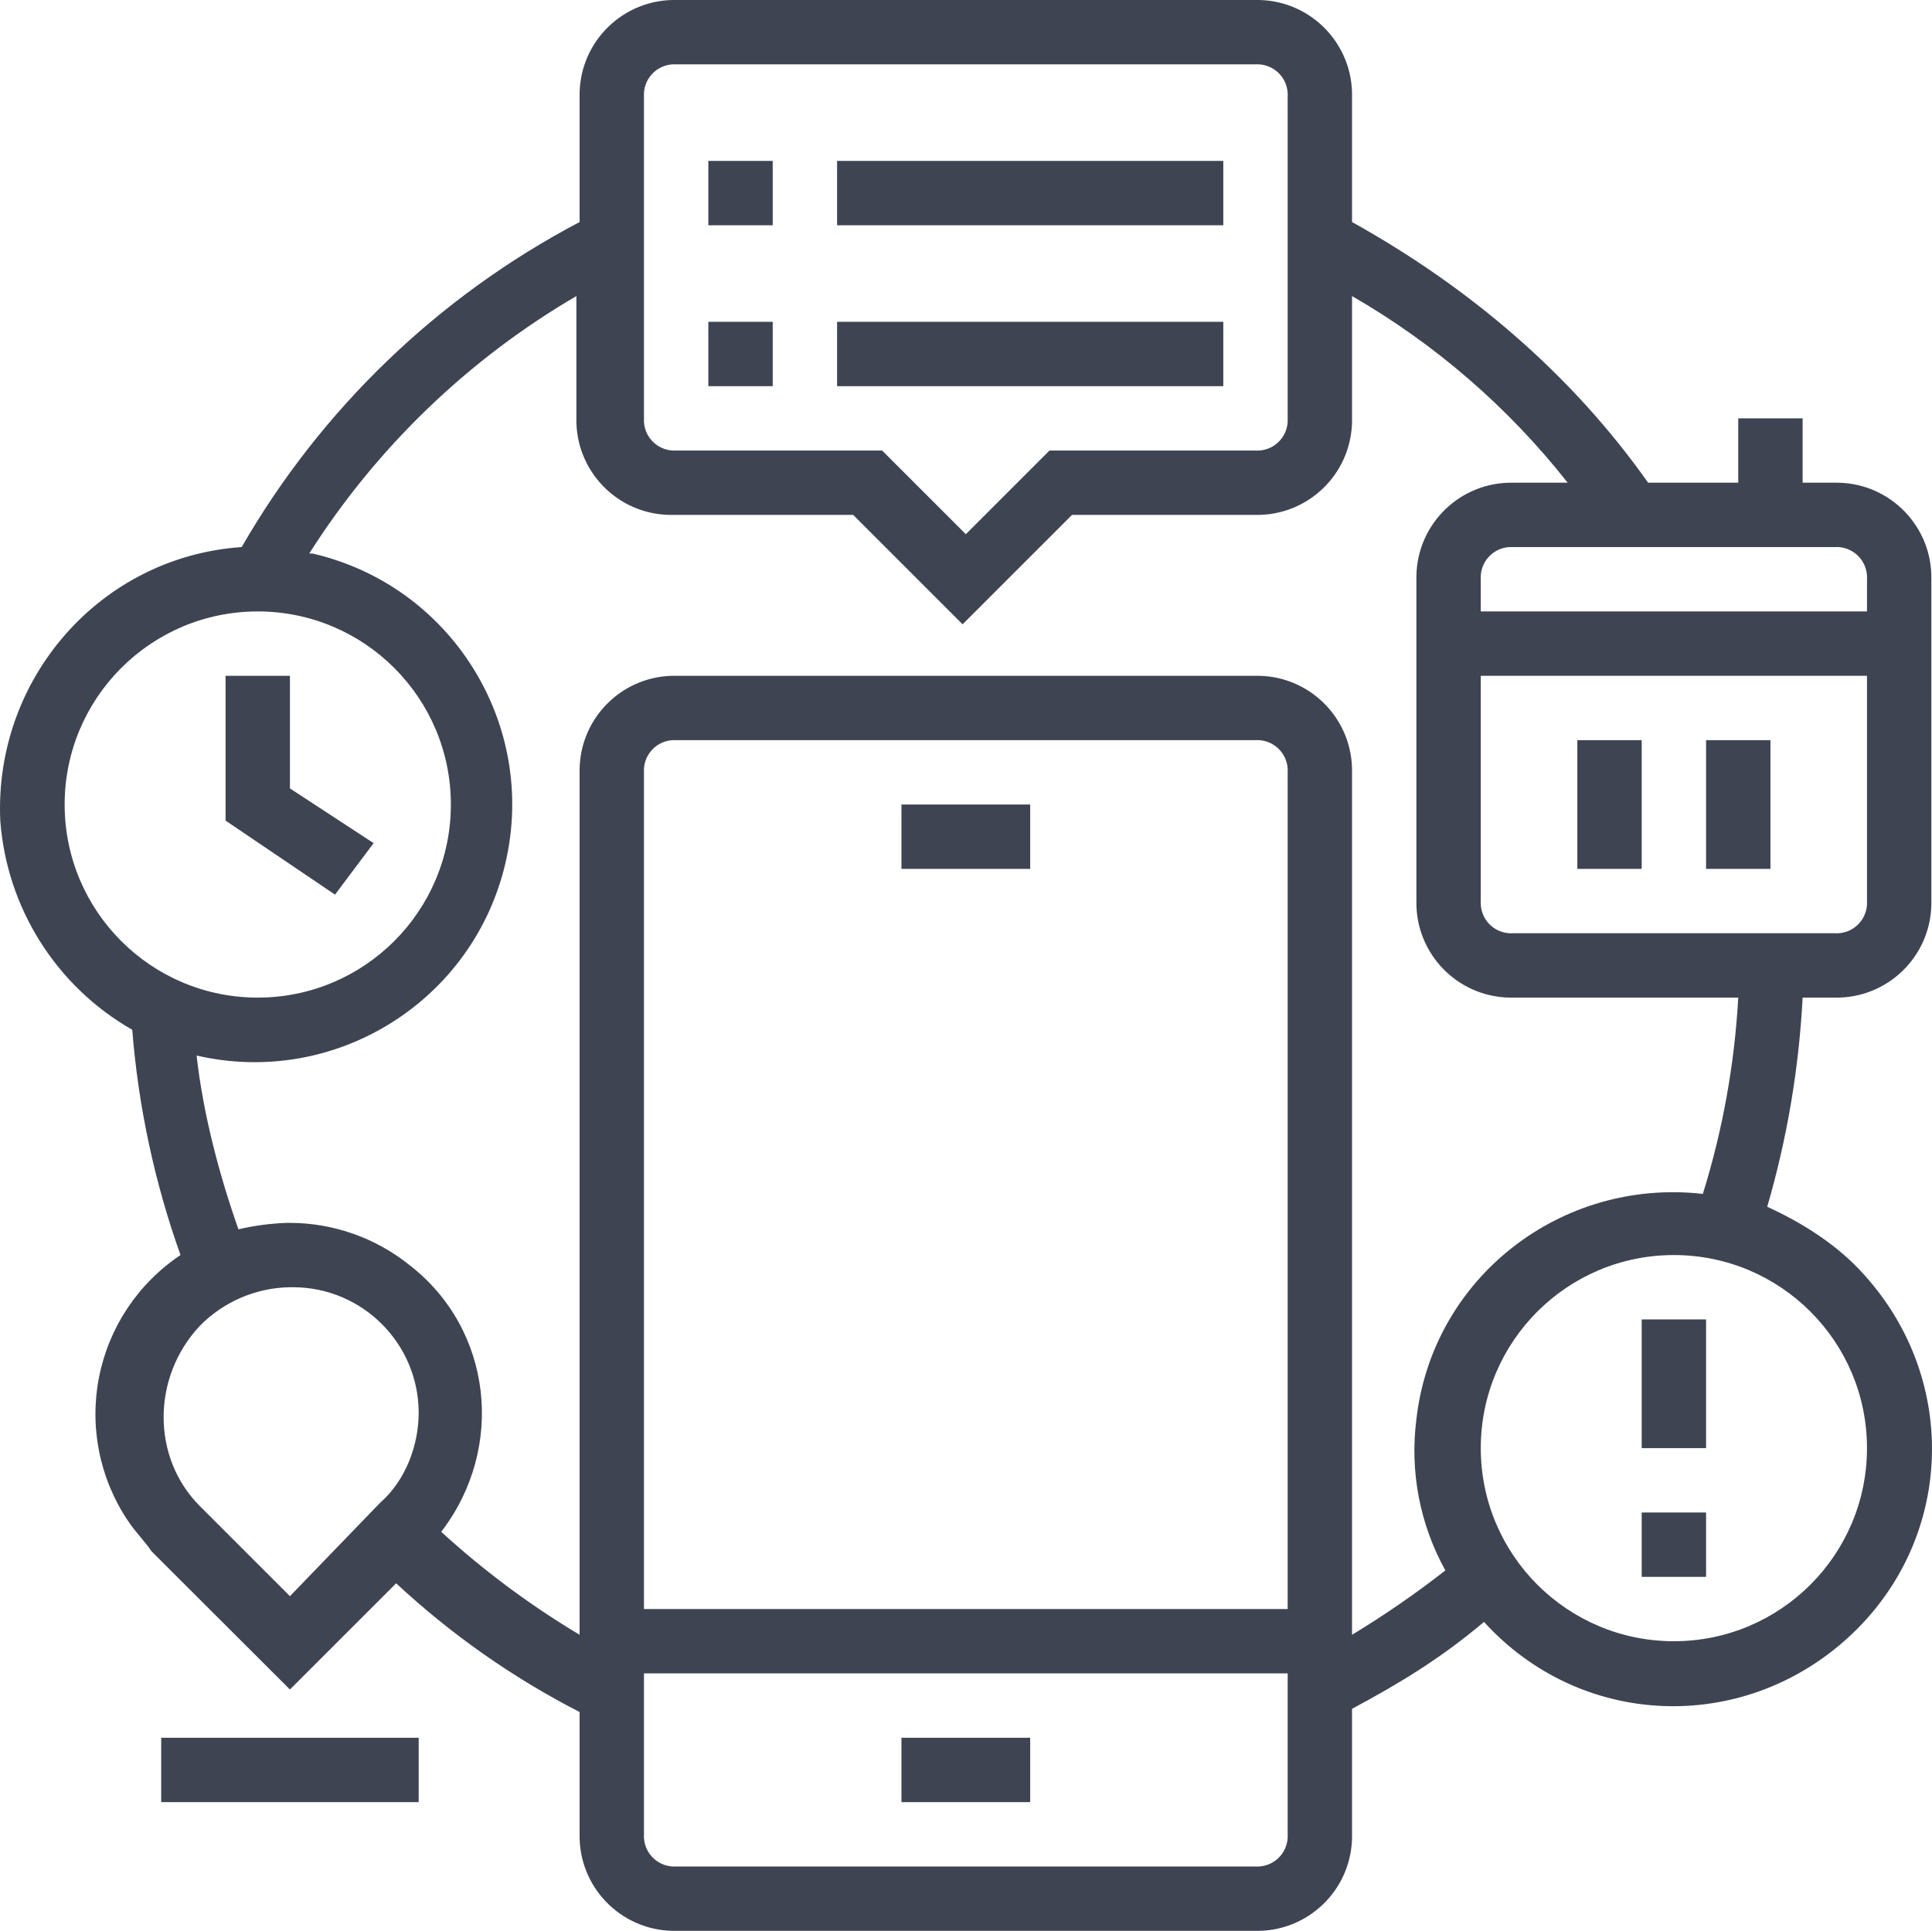
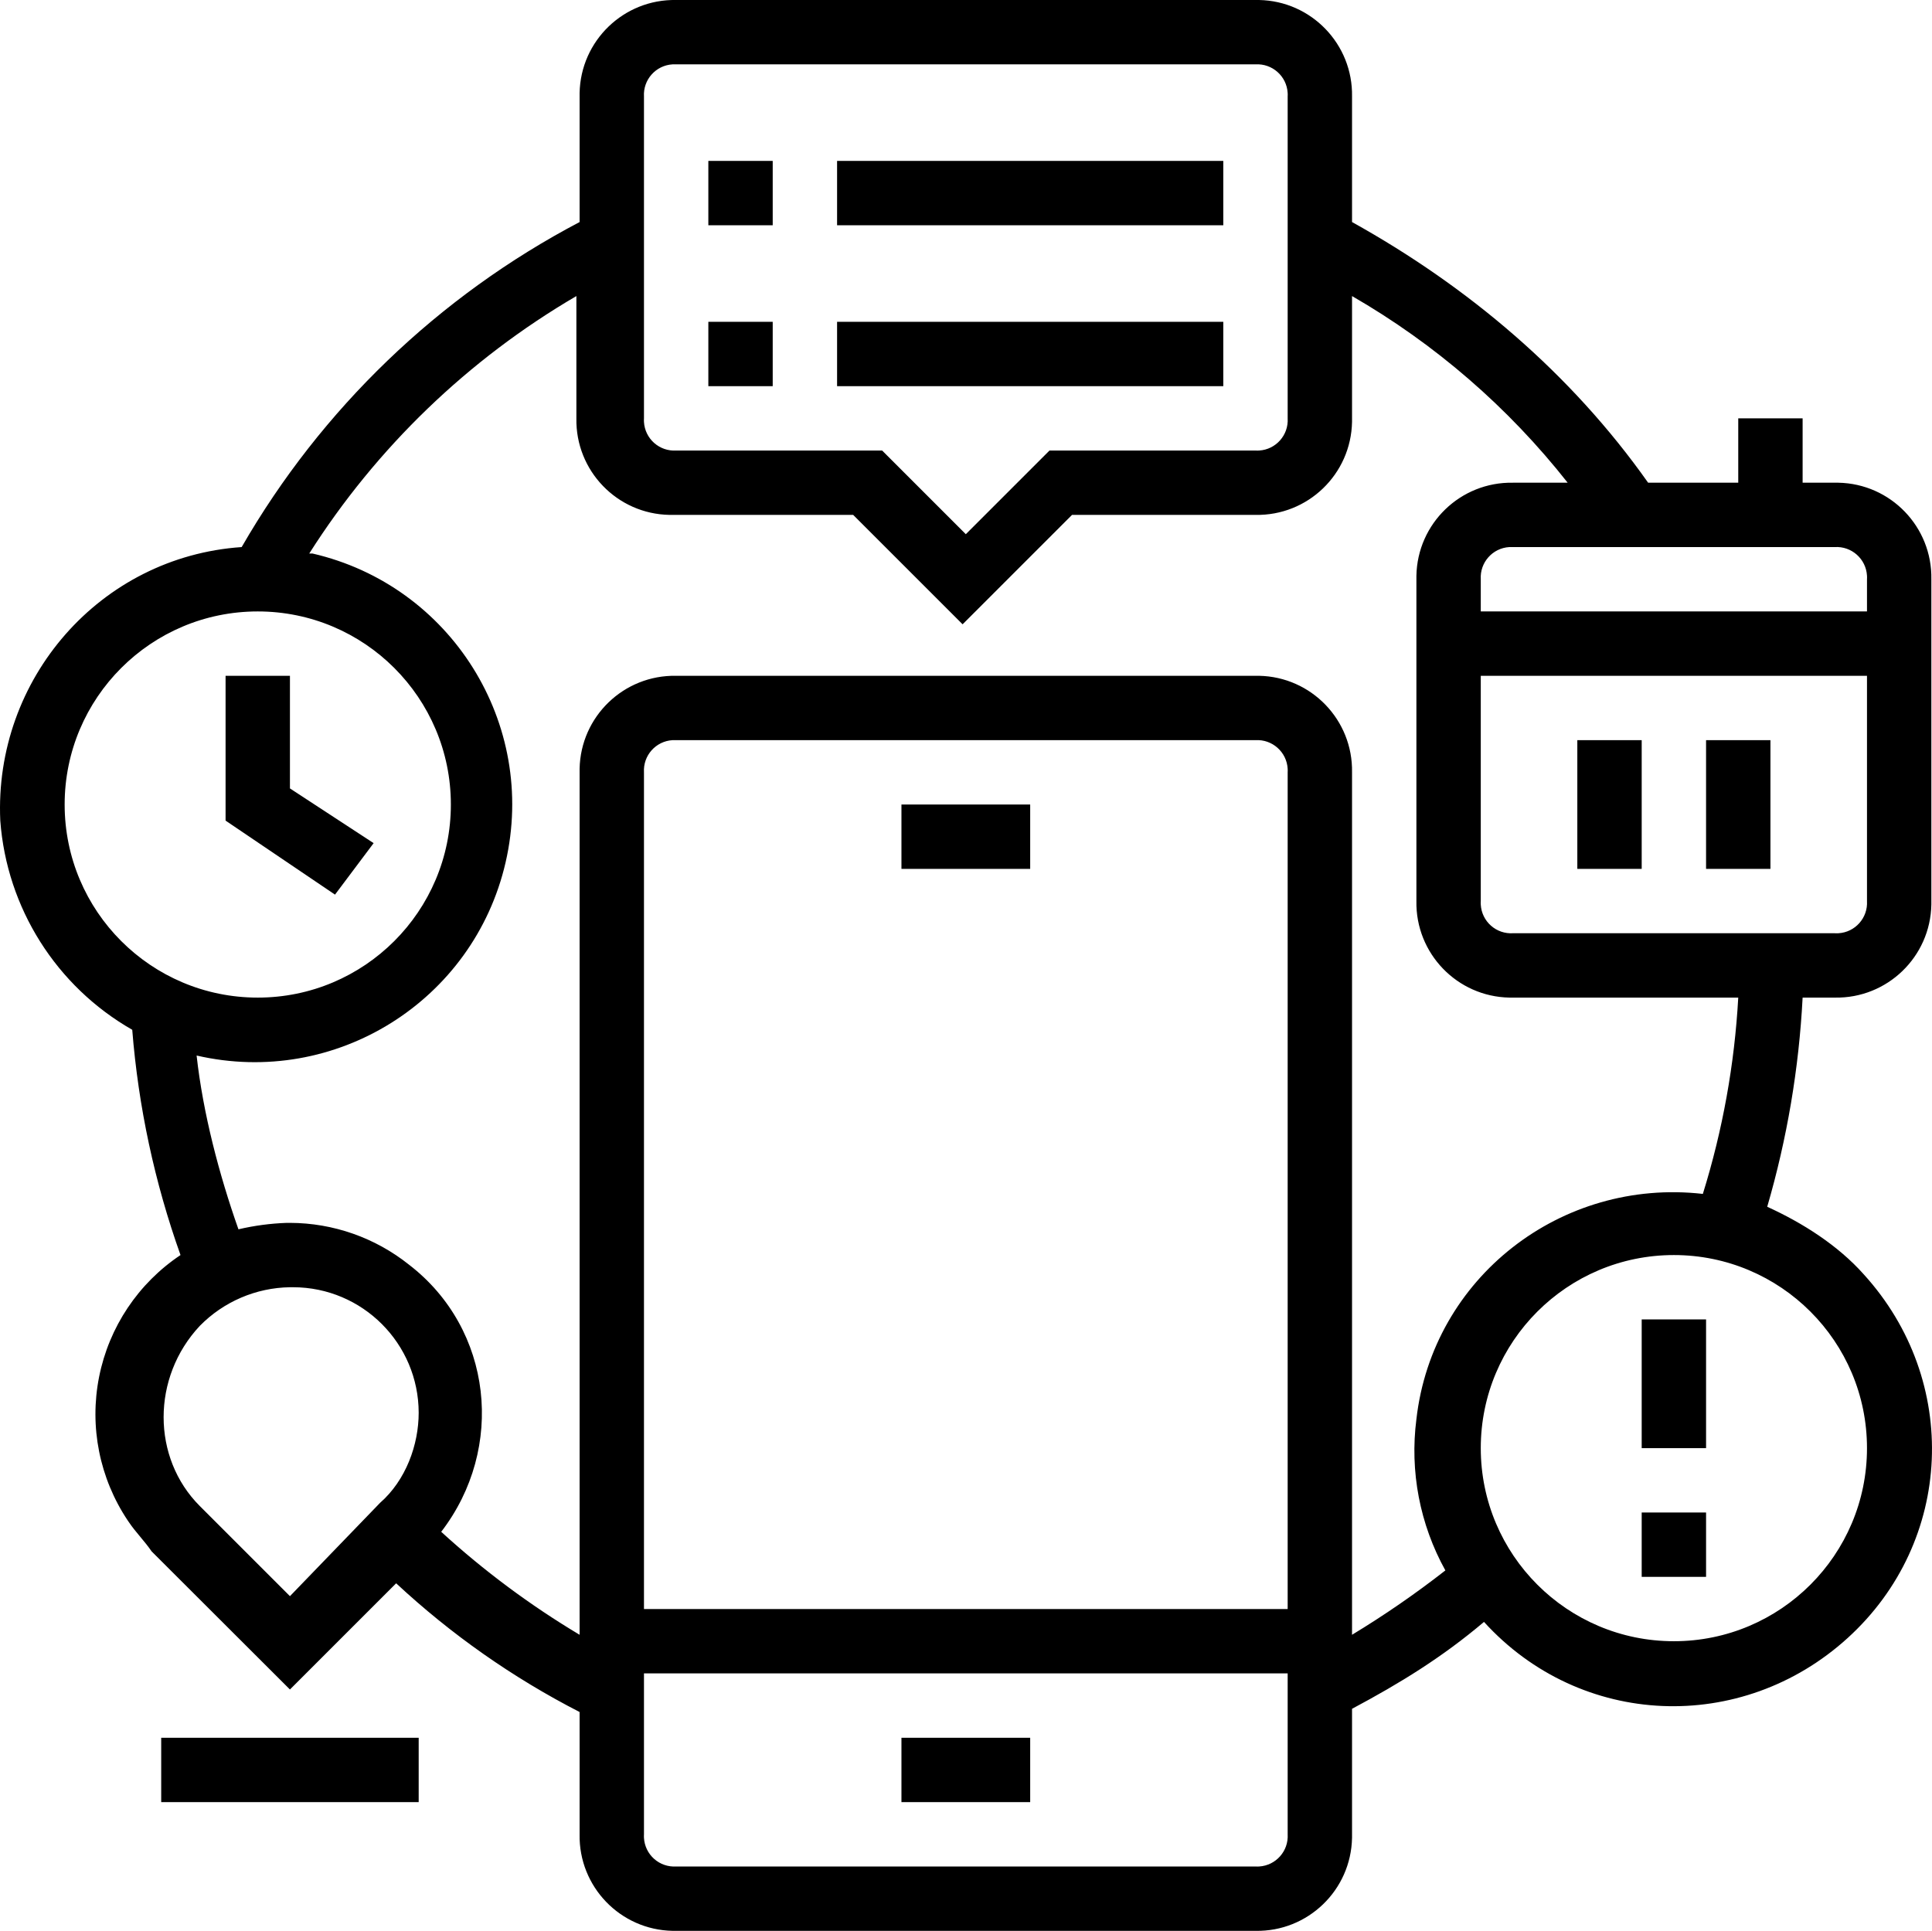
<svg xmlns="http://www.w3.org/2000/svg" viewBox="0 0 480.23 480.01">
  <defs>
-     <style>.cls-1{fill:#3e4452;}</style>
+     <style>.cls-1{fill:#000000;}</style>
  </defs>
  <g id="Capa_2" data-name="Capa 2">
    <g id="Capa_1-2" data-name="Capa 1">
      <g id="Layer_1" data-name="Layer 1">
        <path class="cls-1" d="M224.07,432h32v16h-32Z" />
        <path class="cls-1" d="M224.07,200h32v16h-32Z" />
        <path class="cls-1" d="M456.07,120h-8V104h-16v16h-22.4c-19.2-27.2-44.8-48.8-73.6-64.8V24A23.57,23.57,0,0,0,312.94,0H168.07a23.57,23.57,0,0,0-24,23.14c0,.29,0,.57,0,.86V55.2a209.35,209.35,0,0,0-84,80.8c-35.2,2.4-61.6,32.8-60,68a65.46,65.46,0,0,0,32.8,52,218.09,218.09,0,0,0,12,56A47.55,47.55,0,0,0,31.76,378l.31.45c1.6,2.4,4,4.8,5.6,7.2L72.07,420l26.4-26.4a203.06,203.06,0,0,0,45.6,32V456a23.57,23.57,0,0,0,23.13,24H312.07a23.57,23.57,0,0,0,24-23.13V424.8c12-6.4,22.4-12.8,32.8-21.6,24,26.4,64,28,90.4,4s28-64,4-90.4c-6.4-7.2-15.2-12.8-24-16.8a228.07,228.07,0,0,0,8.8-52h8a23.57,23.57,0,0,0,24-23.13V144a23.57,23.57,0,0,0-23.13-24Zm8,24v8h-96v-8a7.56,7.56,0,0,1,7.09-8h80.91a7.56,7.56,0,0,1,8,7.1A6.76,6.76,0,0,1,464.07,144Zm-304-120a7.56,7.56,0,0,1,7.09-8H312.07a7.56,7.56,0,0,1,8,7.1,6.76,6.76,0,0,1,0,.9v80a7.56,7.56,0,0,1-7.09,8,6.91,6.91,0,0,1-.91,0h-51.2l-20.8,20.8L219.27,112h-51.2a7.55,7.55,0,0,1-8-7.09,6.91,6.91,0,0,1,0-.91Zm-144,176a48,48,0,1,1,48,48A48,48,0,0,1,16.07,200Zm56,196.8-22.4-22.4c-12-12-12-32,0-44.8a32.09,32.09,0,0,1,22.4-9.6h.8a31.25,31.25,0,0,1,31.2,31.2c0,8-3.2,16.8-9.6,22.4Zm248,3.2h-160V192a7.56,7.56,0,0,1,7.09-8H312.07a7.56,7.56,0,0,1,8,7.1,6.76,6.76,0,0,1,0,.9Zm-8,64h-144a7.55,7.55,0,0,1-8-7.09,6.91,6.91,0,0,1,0-.91V416h160v40a7.56,7.56,0,0,1-7.09,8A6.91,6.91,0,0,1,312.07,464Zm152-104a48,48,0,1,1-48-48A48,48,0,0,1,464.07,360Zm-40.8-63.2c-35.2-4-67.2,20.8-71.2,56a61.35,61.35,0,0,0,7.2,37.6,237.64,237.64,0,0,1-23.2,16V192a23.57,23.57,0,0,0-23.13-24H168.07a23.57,23.57,0,0,0-24,23.14c0,.29,0,.57,0,.86V406.4a212.76,212.76,0,0,1-34.4-25.6c16-20.8,12.8-50.4-8-66.4A47.6,47.6,0,0,0,72.07,304h-.8a62.27,62.27,0,0,0-12,1.6c-4.8-13.6-8.8-28.8-10.4-43.2a64,64,0,1,0,28.8-124.8h-.8a195.57,195.57,0,0,1,66.4-64V104a23.57,23.57,0,0,0,23.13,24h45.67l27.2,27.2,27.2-27.2h45.6a23.57,23.57,0,0,0,24-23.13V73.6a187.49,187.49,0,0,1,53.6,46.4h-13.6a23.57,23.57,0,0,0-24,23.14c0,.29,0,.57,0,.86v80a23.57,23.57,0,0,0,23.13,24h56.87A201.86,201.86,0,0,1,423.27,296.8Zm32.8-64.8h-80a7.55,7.55,0,0,1-8-7.09,6.91,6.91,0,0,1,0-.91V168h96v56a7.56,7.56,0,0,1-7.09,8,6.91,6.91,0,0,1-.91,0Z" />
        <path class="cls-1" d="M92.87,209.6,72.07,196V168h-16v36l27.2,18.4Z" />
        <path class="cls-1" d="M392.07,184h16v32h-16Z" />
        <path class="cls-1" d="M424.07,184h16v32h-16Z" />
        <path class="cls-1" d="M40.07,432h64v16h-64Z" />
        <path class="cls-1" d="M208.07,40h96V56h-96Z" />
        <path class="cls-1" d="M208.07,80h96V96h-96Z" />
        <path class="cls-1" d="M408.07,328h16v32h-16Z" />
        <path class="cls-1" d="M408.07,376h16v16h-16Z" />
        <path class="cls-1" d="M176.07,40h16V56h-16Z" />
        <path class="cls-1" d="M176.07,80h16V96h-16Z" />
      </g>
    </g>
  </g>
</svg>
